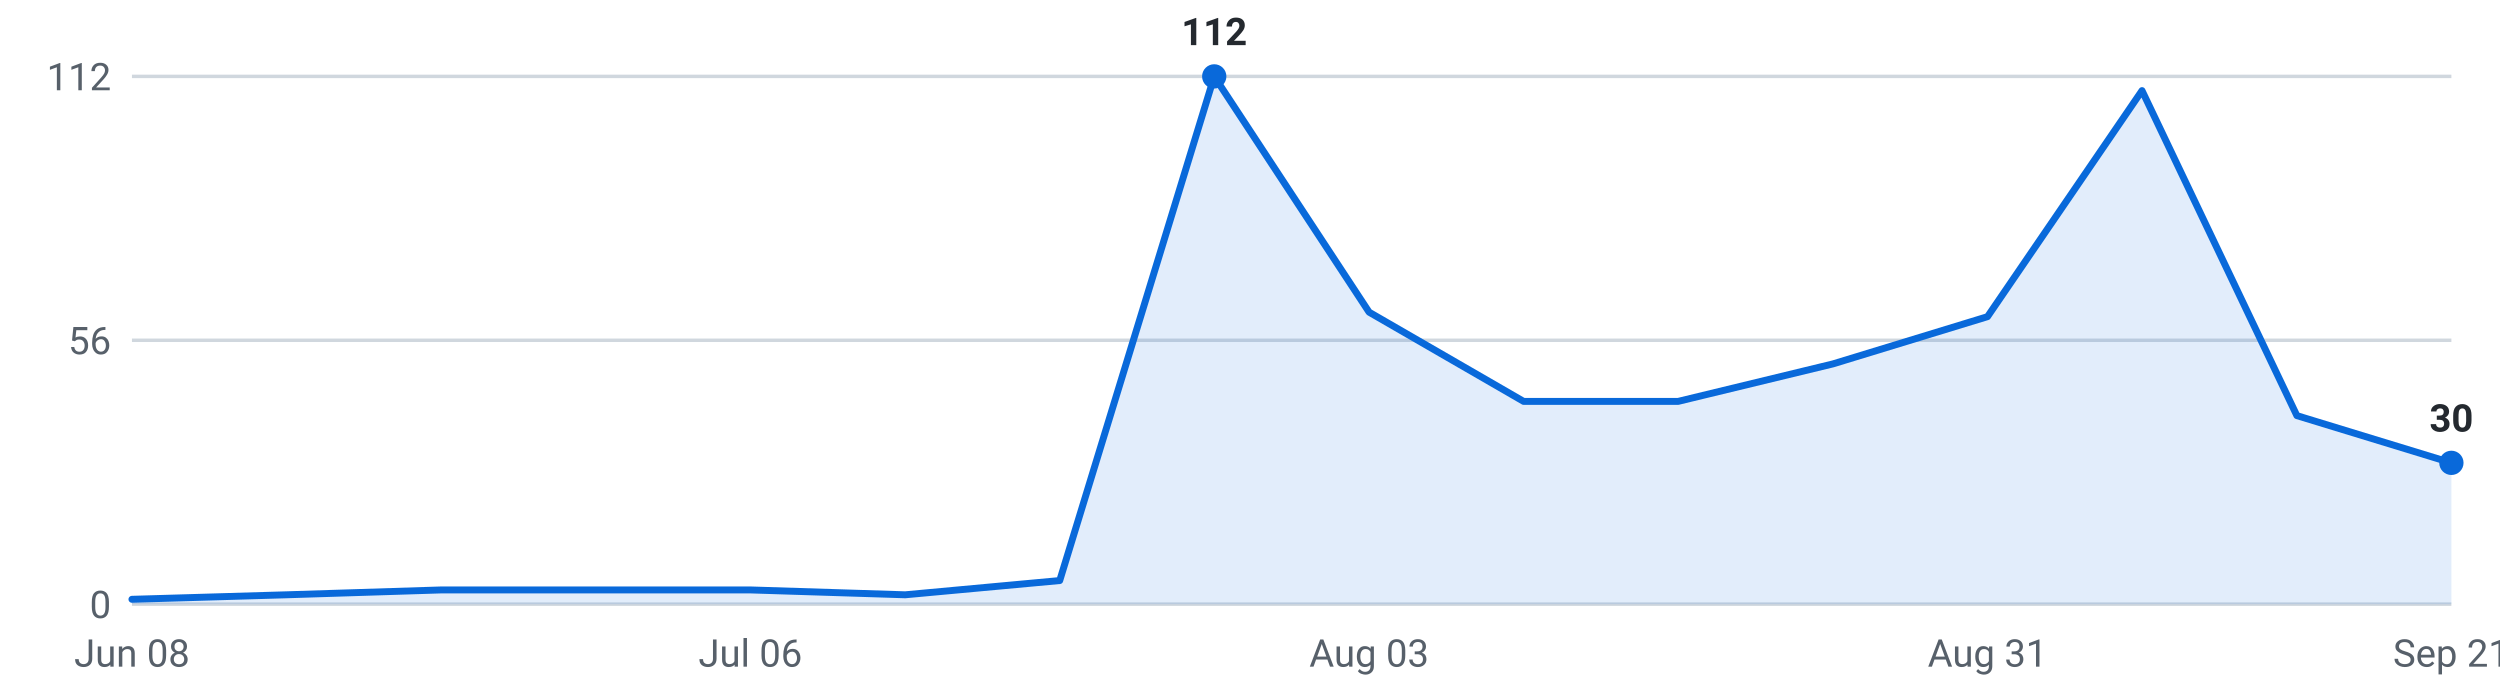
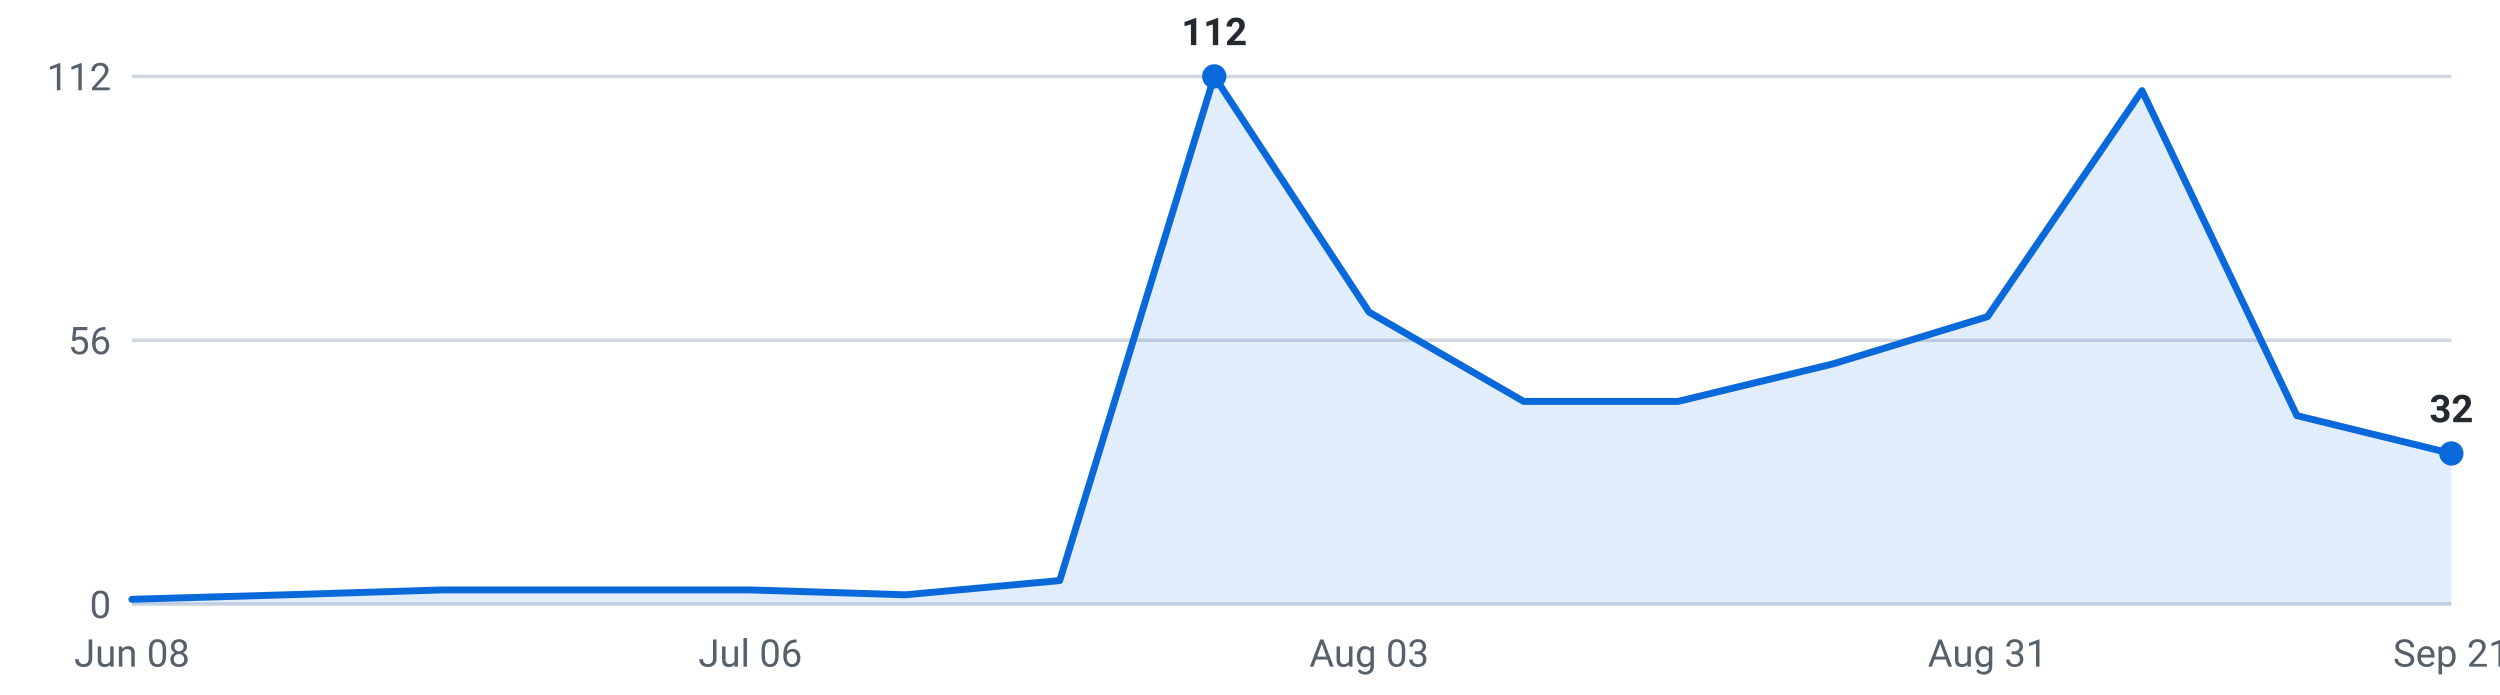
<svg xmlns="http://www.w3.org/2000/svg" viewBox="0 0 720 200" width="720" height="200" role="img" aria-label="Internships posted per week, last 16 weeks">
  <g font-family="-apple-system,Segoe UI,Roboto,sans-serif" font-size="11">
    <line x1="38" y1="174.0" x2="706" y2="174.0" stroke="#d0d7de" stroke-width="1" />
    <text x="32" y="178.0" text-anchor="end" fill="#57606a">0</text>
    <line x1="38" y1="98.0" x2="706" y2="98.0" stroke="#d0d7de" stroke-width="1" />
    <text x="32" y="102.0" text-anchor="end" fill="#57606a">56</text>
    <line x1="38" y1="22.0" x2="706" y2="22.0" stroke="#d0d7de" stroke-width="1" />
    <text x="32" y="26.0" text-anchor="end" fill="#57606a">112</text>
-     <path d="M38.0,174 L38.0,172.6 L82.5,171.3 L127.1,169.9 L171.6,169.9 L216.1,169.9 L260.7,171.3 L305.2,167.2 L349.7,22.0 L394.3,89.9 L438.8,115.6 L483.3,115.6 L527.9,104.8 L572.4,91.2 L616.9,26.1 L661.5,119.7 L706.0,133.3 L706.0,174 Z" fill="#0969da" fill-opacity="0.12" />
-     <polyline points="38.0,172.6 82.5,171.3 127.1,169.9 171.6,169.9 216.1,169.9 260.7,171.3 305.2,167.2 349.7,22.0 394.3,89.9 438.8,115.6 483.3,115.6 527.9,104.8 572.4,91.2 616.9,26.1 661.5,119.7 706.0,133.3" fill="none" stroke="#0969da" stroke-width="2" stroke-linejoin="round" stroke-linecap="round" />
-     <circle cx="706.0" cy="133.3" r="3.5" fill="#0969da" />
-     <text x="706.0" y="124.3" text-anchor="middle" fill="#24292f" font-weight="600">30</text>
+     <path d="M38.0,174 L38.0,172.6 L82.5,171.3 L127.1,169.9 L171.6,169.9 L216.1,169.9 L260.7,171.3 L305.2,167.2 L349.7,22.0 L394.3,89.9 L438.8,115.6 L483.3,115.6 L527.9,104.8 L572.4,91.2 L616.9,26.1 L661.5,119.7 L706.0,130.6 L706.0,174 Z" fill="#0969da" fill-opacity="0.12" />
+     <polyline points="38.0,172.6 82.5,171.3 127.1,169.9 171.6,169.9 216.1,169.9 260.7,171.3 305.2,167.2 349.7,22.0 394.3,89.9 438.8,115.6 483.3,115.6 527.9,104.8 572.4,91.2 616.9,26.1 661.5,119.7 706.0,130.6" fill="none" stroke="#0969da" stroke-width="2" stroke-linejoin="round" stroke-linecap="round" />
+     <circle cx="706.0" cy="130.6" r="3.5" fill="#0969da" />
+     <text x="706.0" y="121.6" text-anchor="middle" fill="#24292f" font-weight="600">32</text>
    <circle cx="349.7" cy="22.0" r="3.5" fill="#0969da" />
    <text x="349.7" y="13.0" text-anchor="middle" fill="#24292f" font-weight="600">112</text>
    <text x="38.0" y="192" text-anchor="middle" fill="#57606a">Jun 08</text>
    <text x="216.1" y="192" text-anchor="middle" fill="#57606a">Jul 06</text>
    <text x="394.3" y="192" text-anchor="middle" fill="#57606a">Aug 03</text>
    <text x="572.4" y="192" text-anchor="middle" fill="#57606a">Aug 31</text>
    <text x="706.0" y="192" text-anchor="middle" fill="#57606a">Sep 21</text>
  </g>
</svg>
